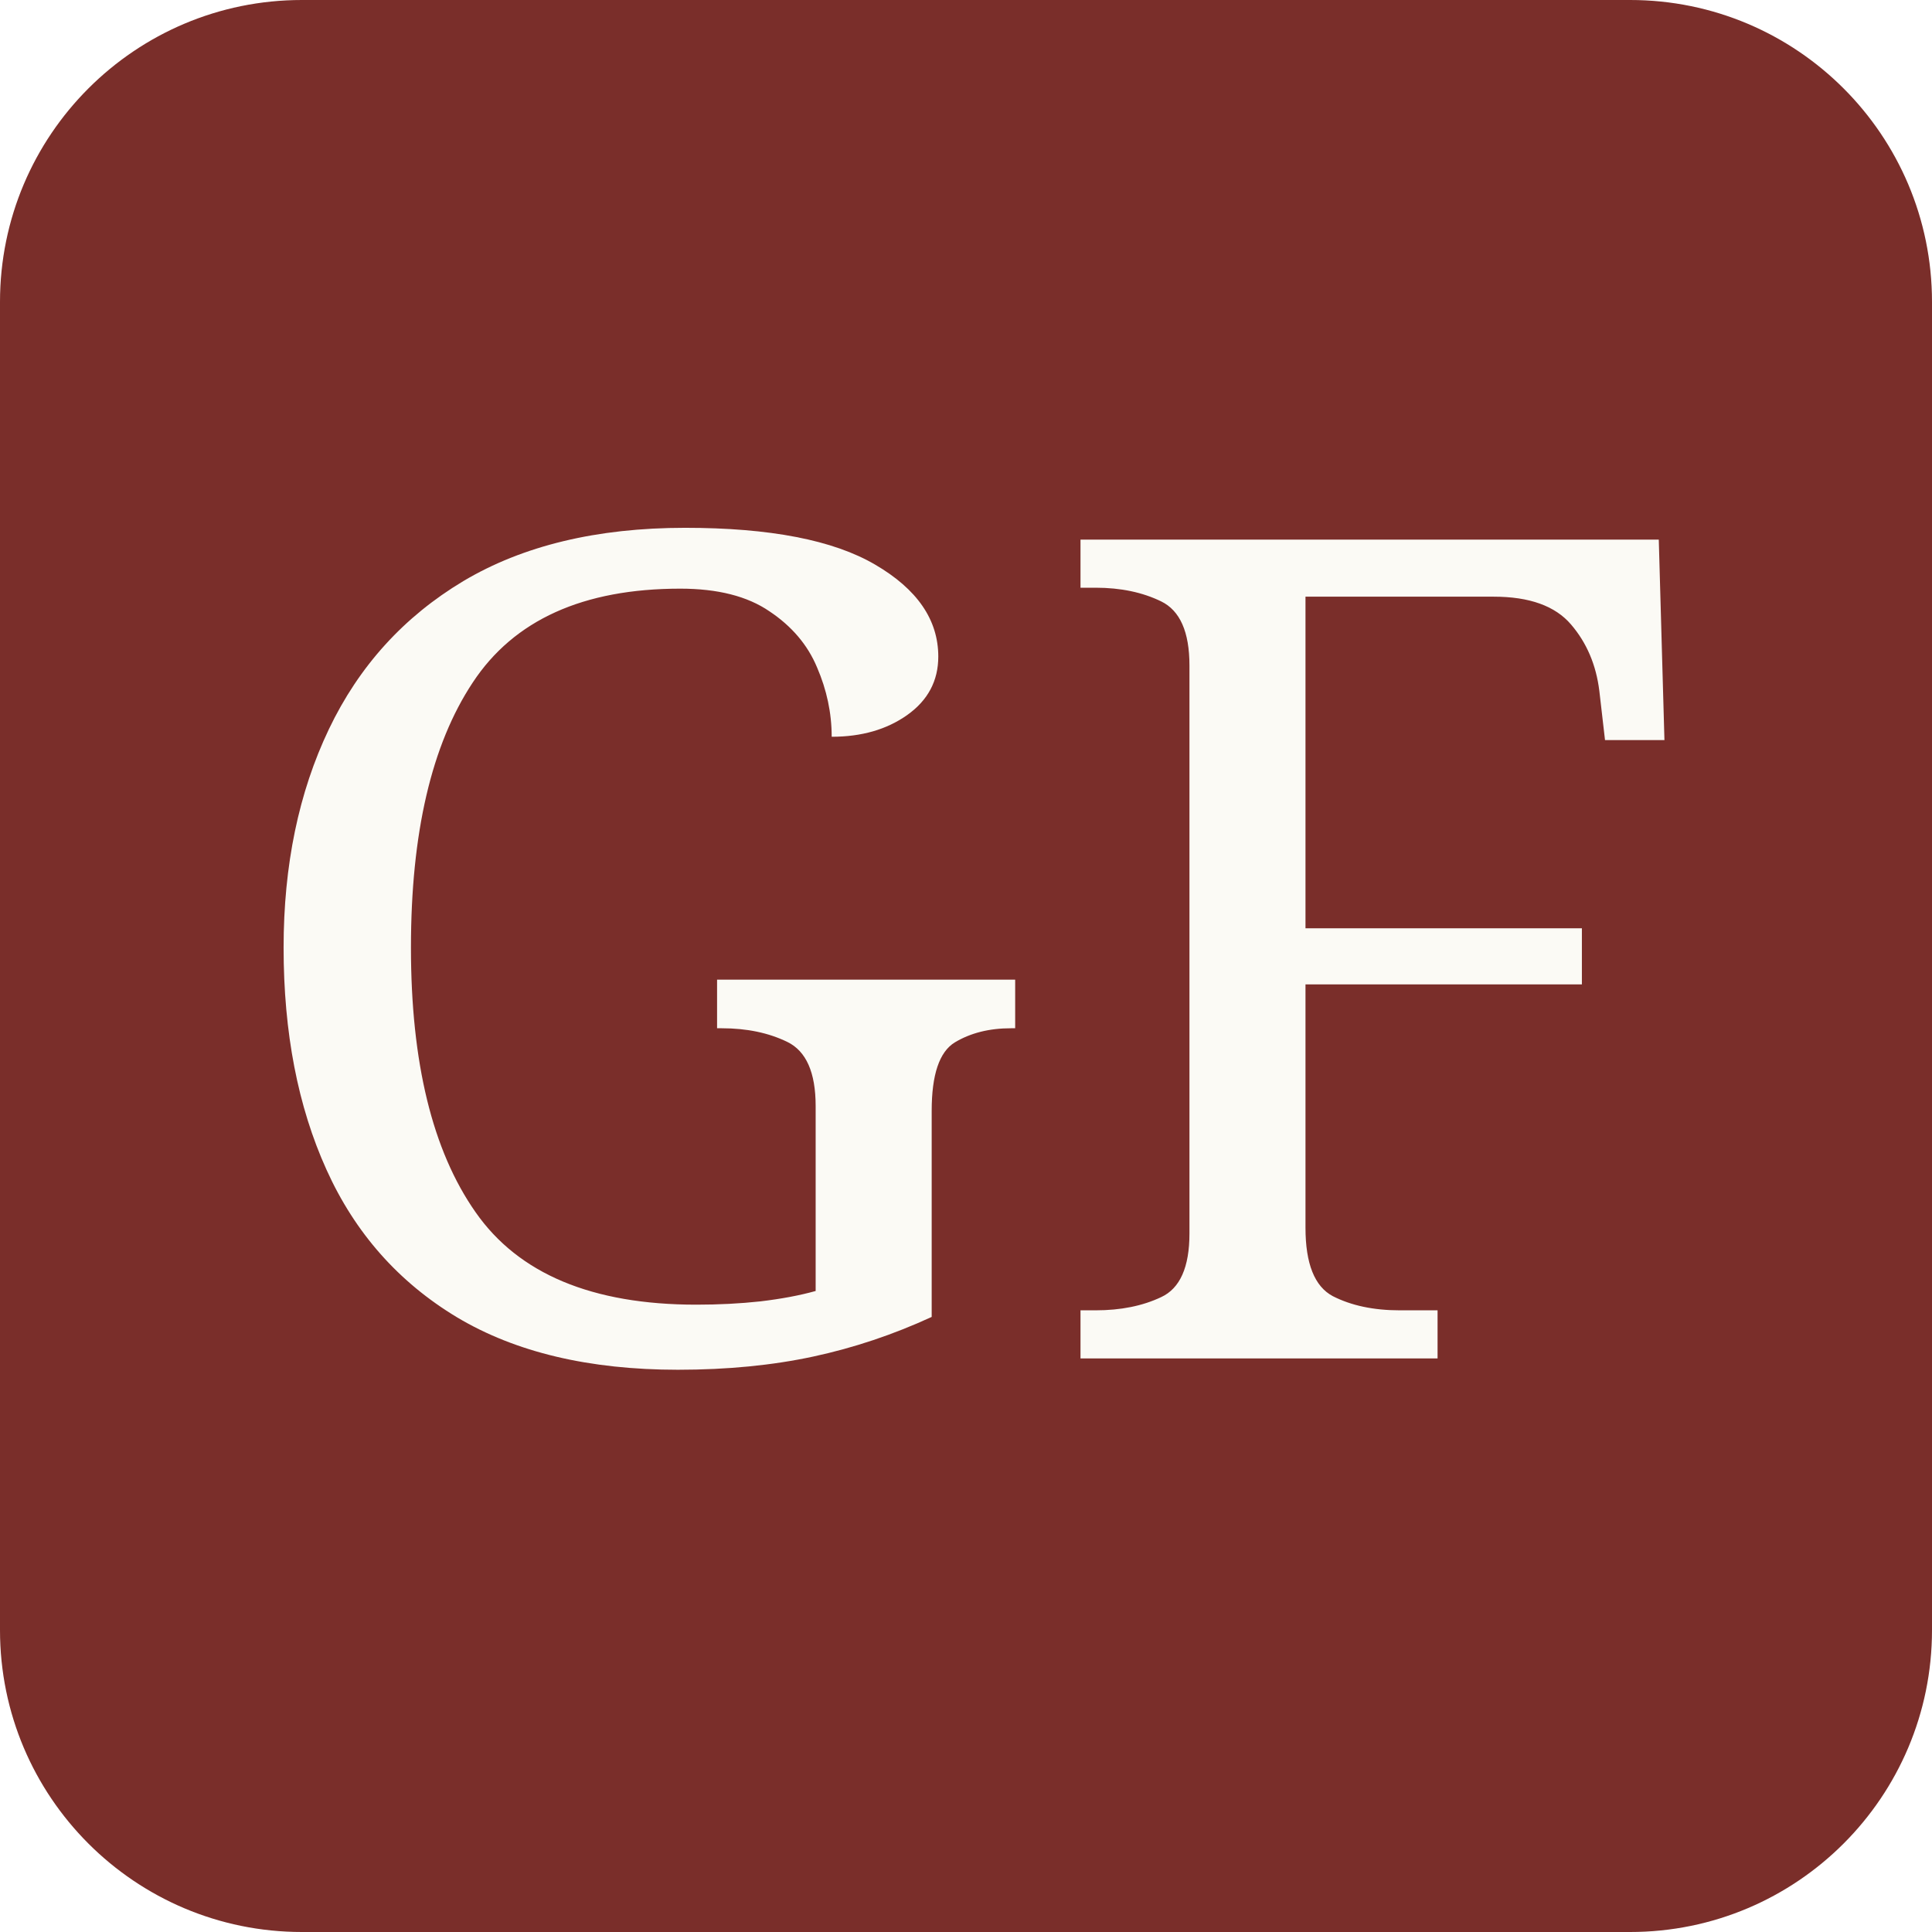
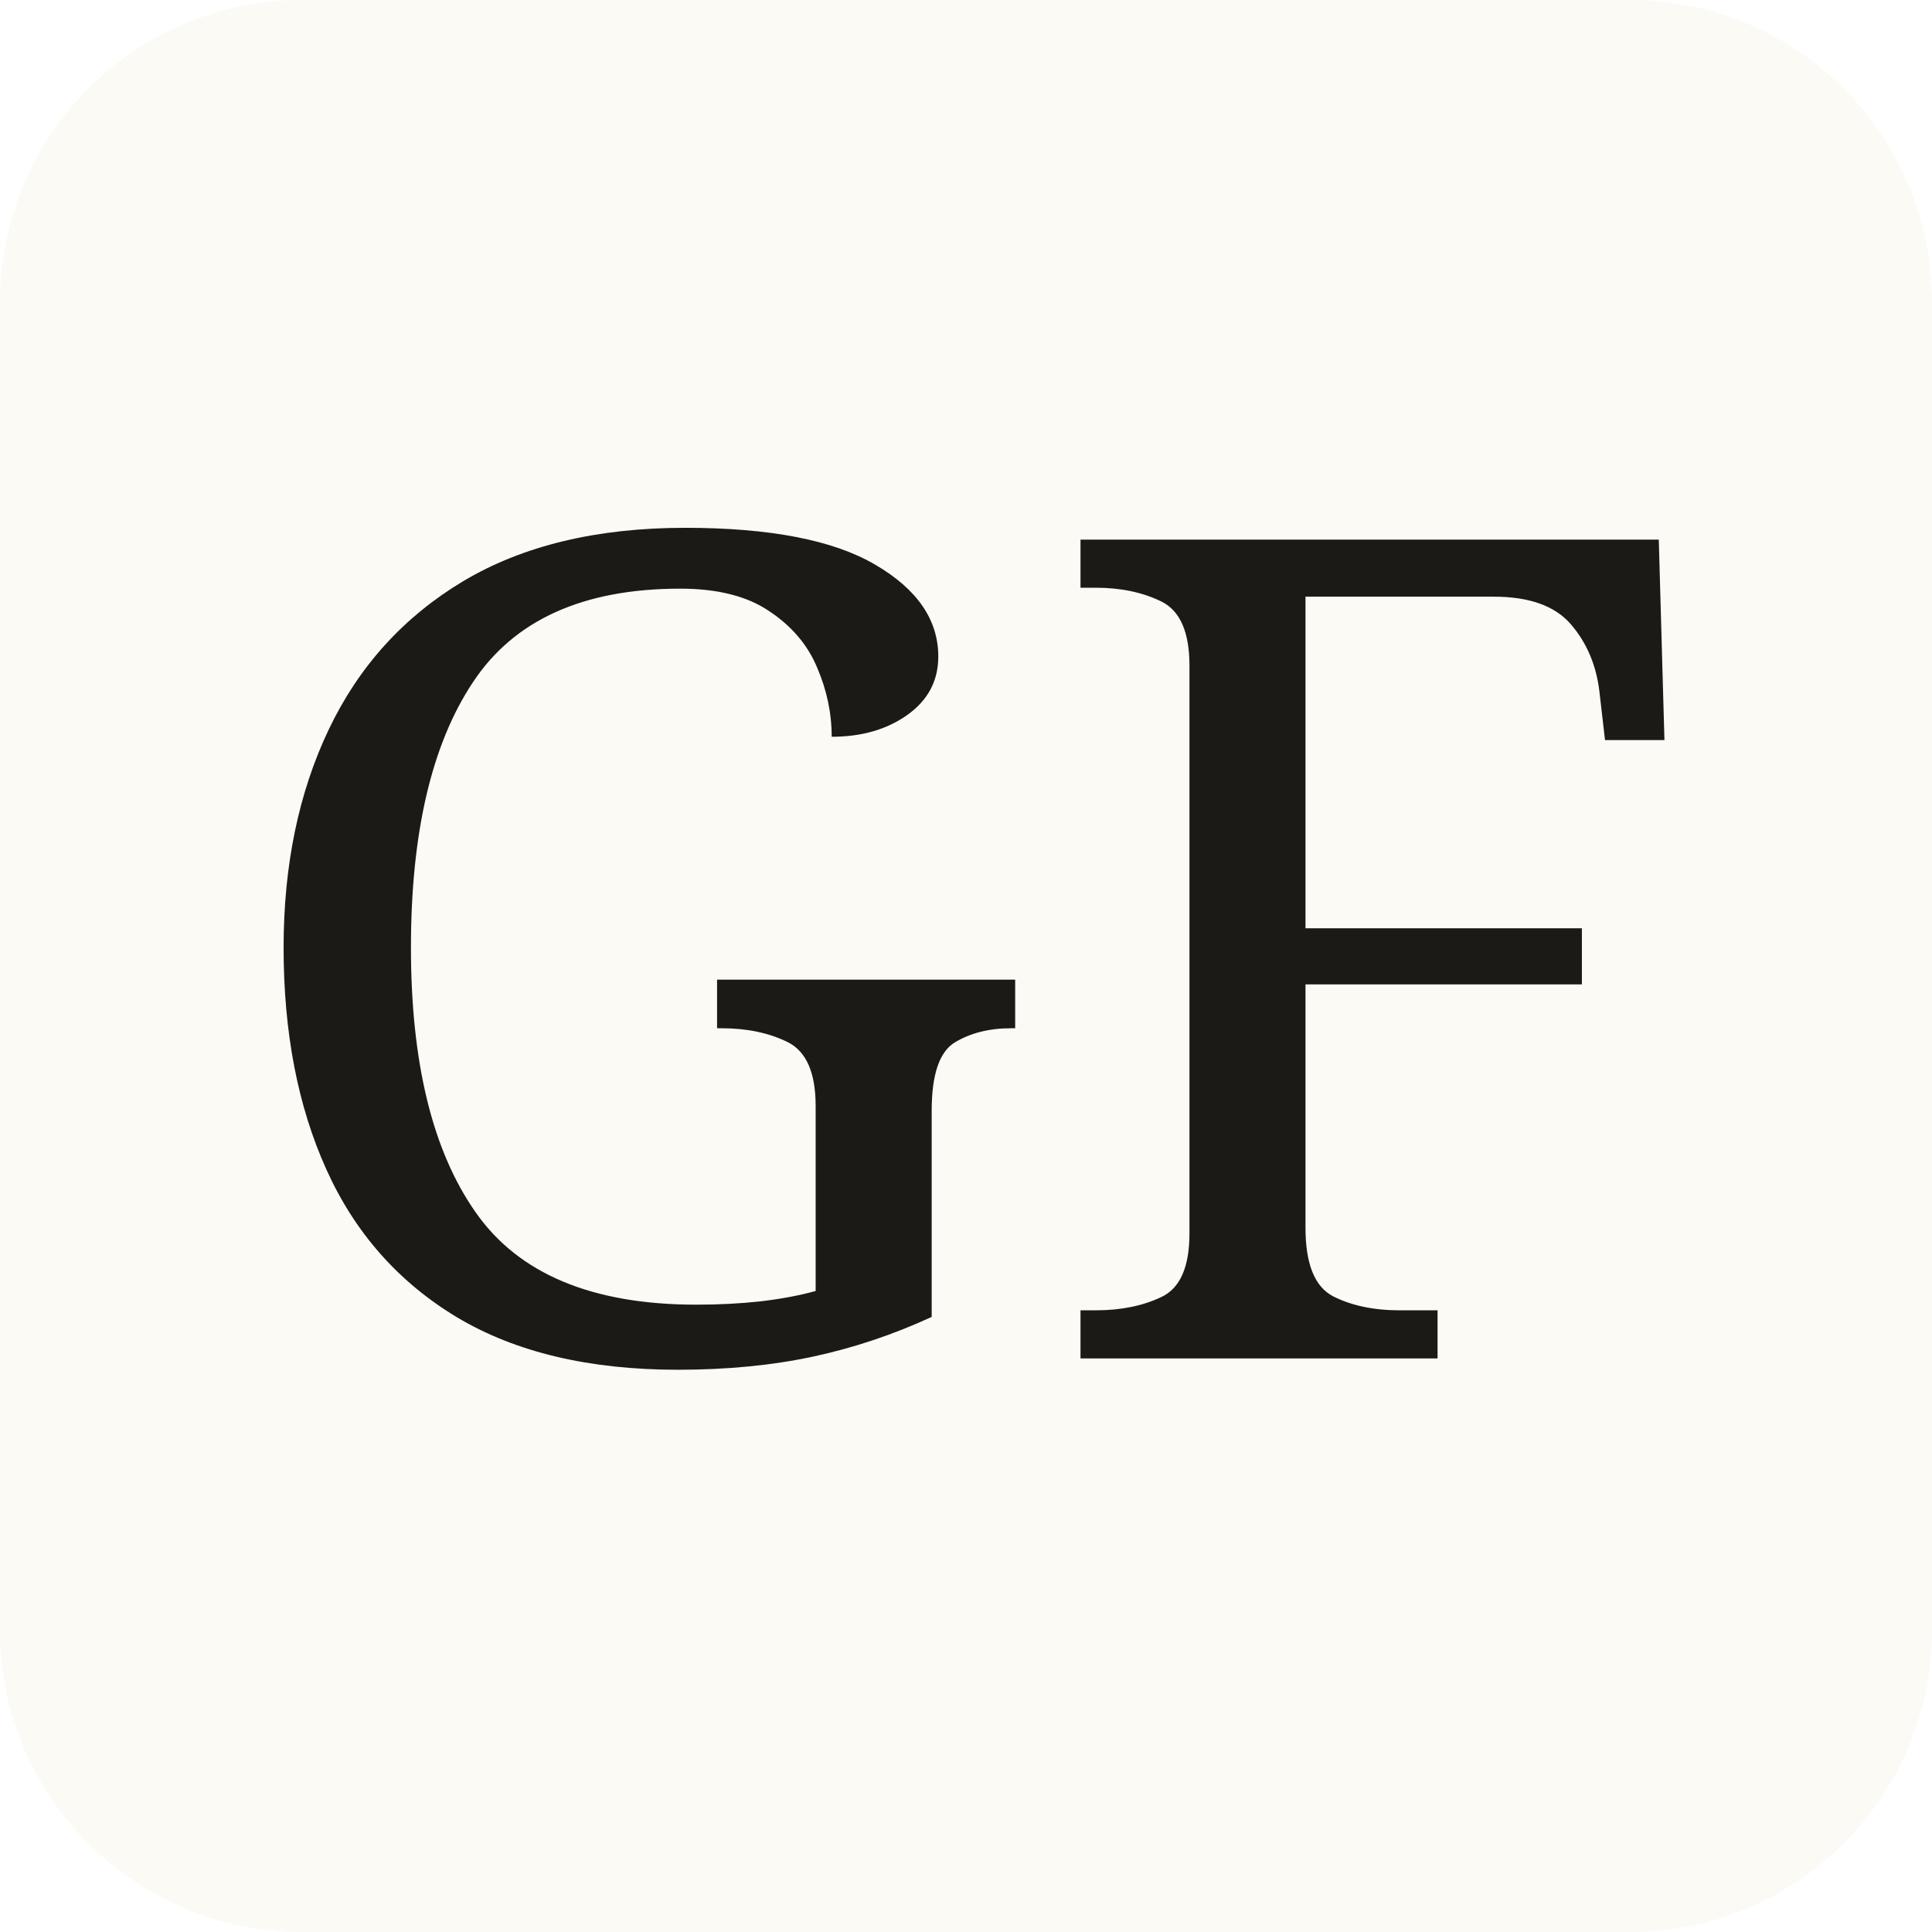
<svg xmlns="http://www.w3.org/2000/svg" viewBox="0 0 64 64">
-   <rect width="64" height="64" rx="10" fill="#7A2E2A" />
-   <text x="32" y="45" font-family="EB Garamond, Garamond, Georgia, serif" font-size="38" fill="#FBFAF5" text-anchor="middle">GF</text>
+   <rect width="64" height="64" rx="10" fill="#FBFAF5" />
+   <text x="32" y="45" font-family="EB Garamond, Garamond, Georgia, serif" font-size="38" fill="#1B1A17" text-anchor="middle">GF</text>
</svg>
